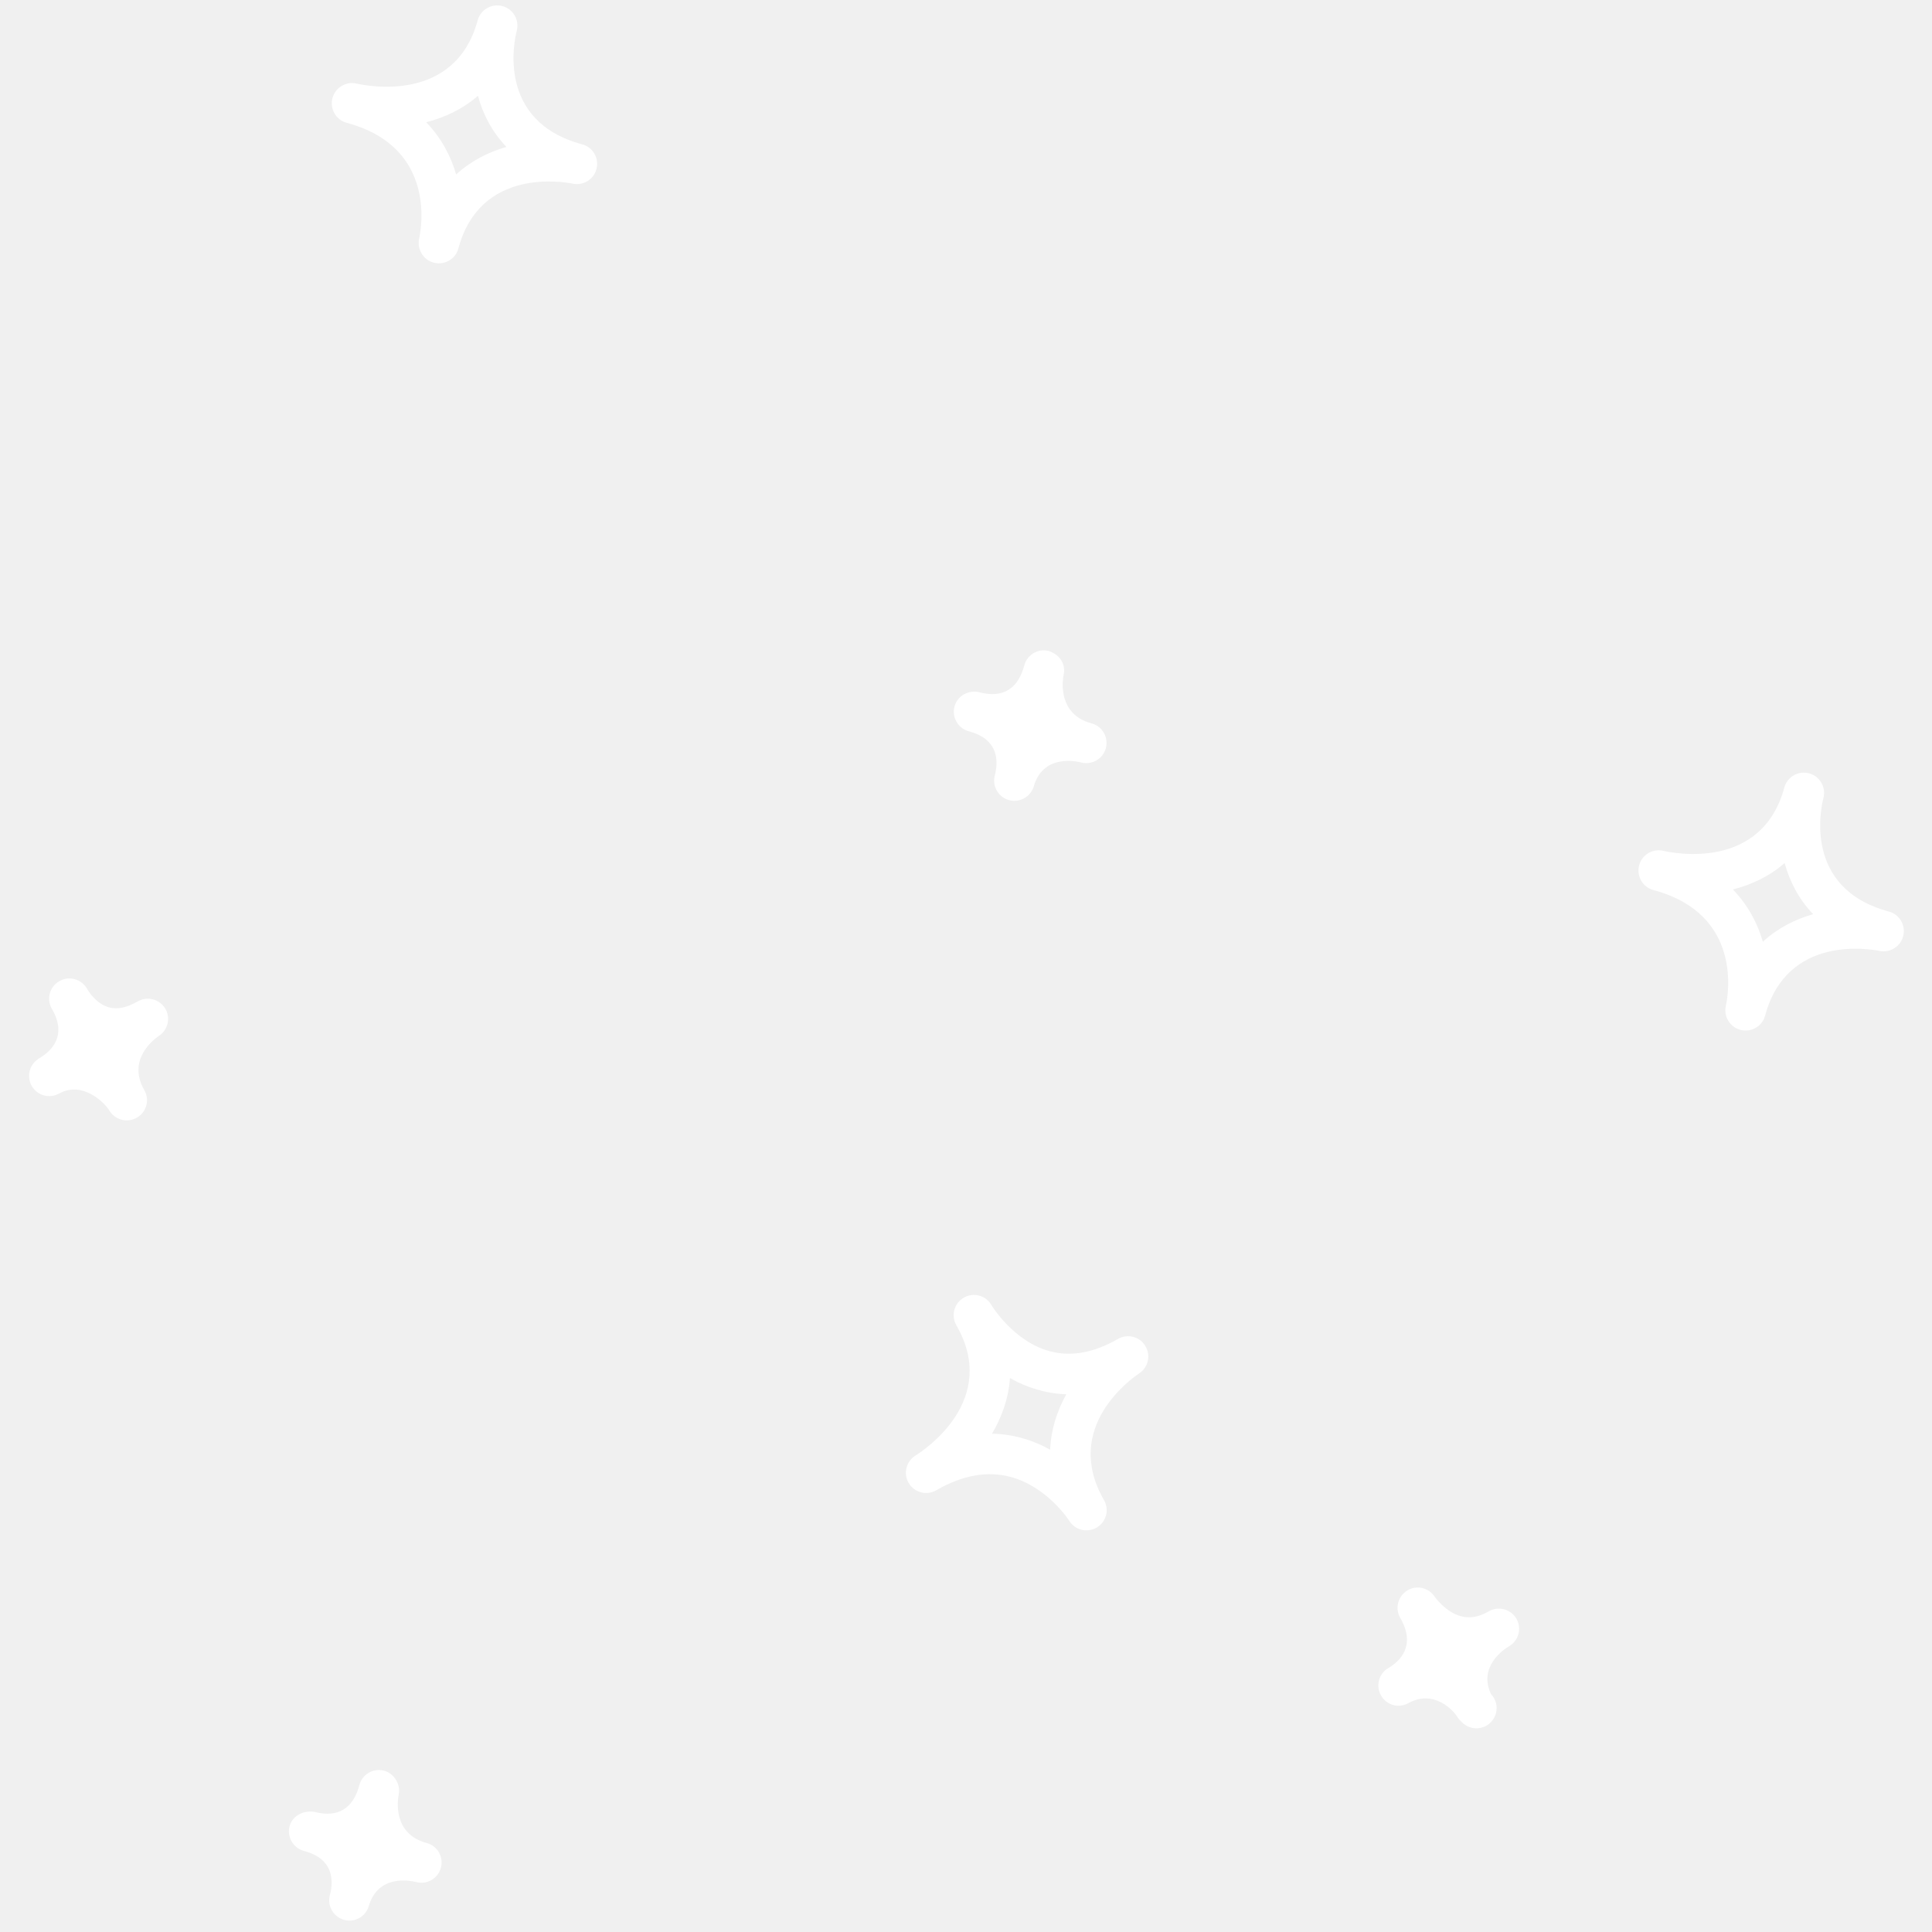
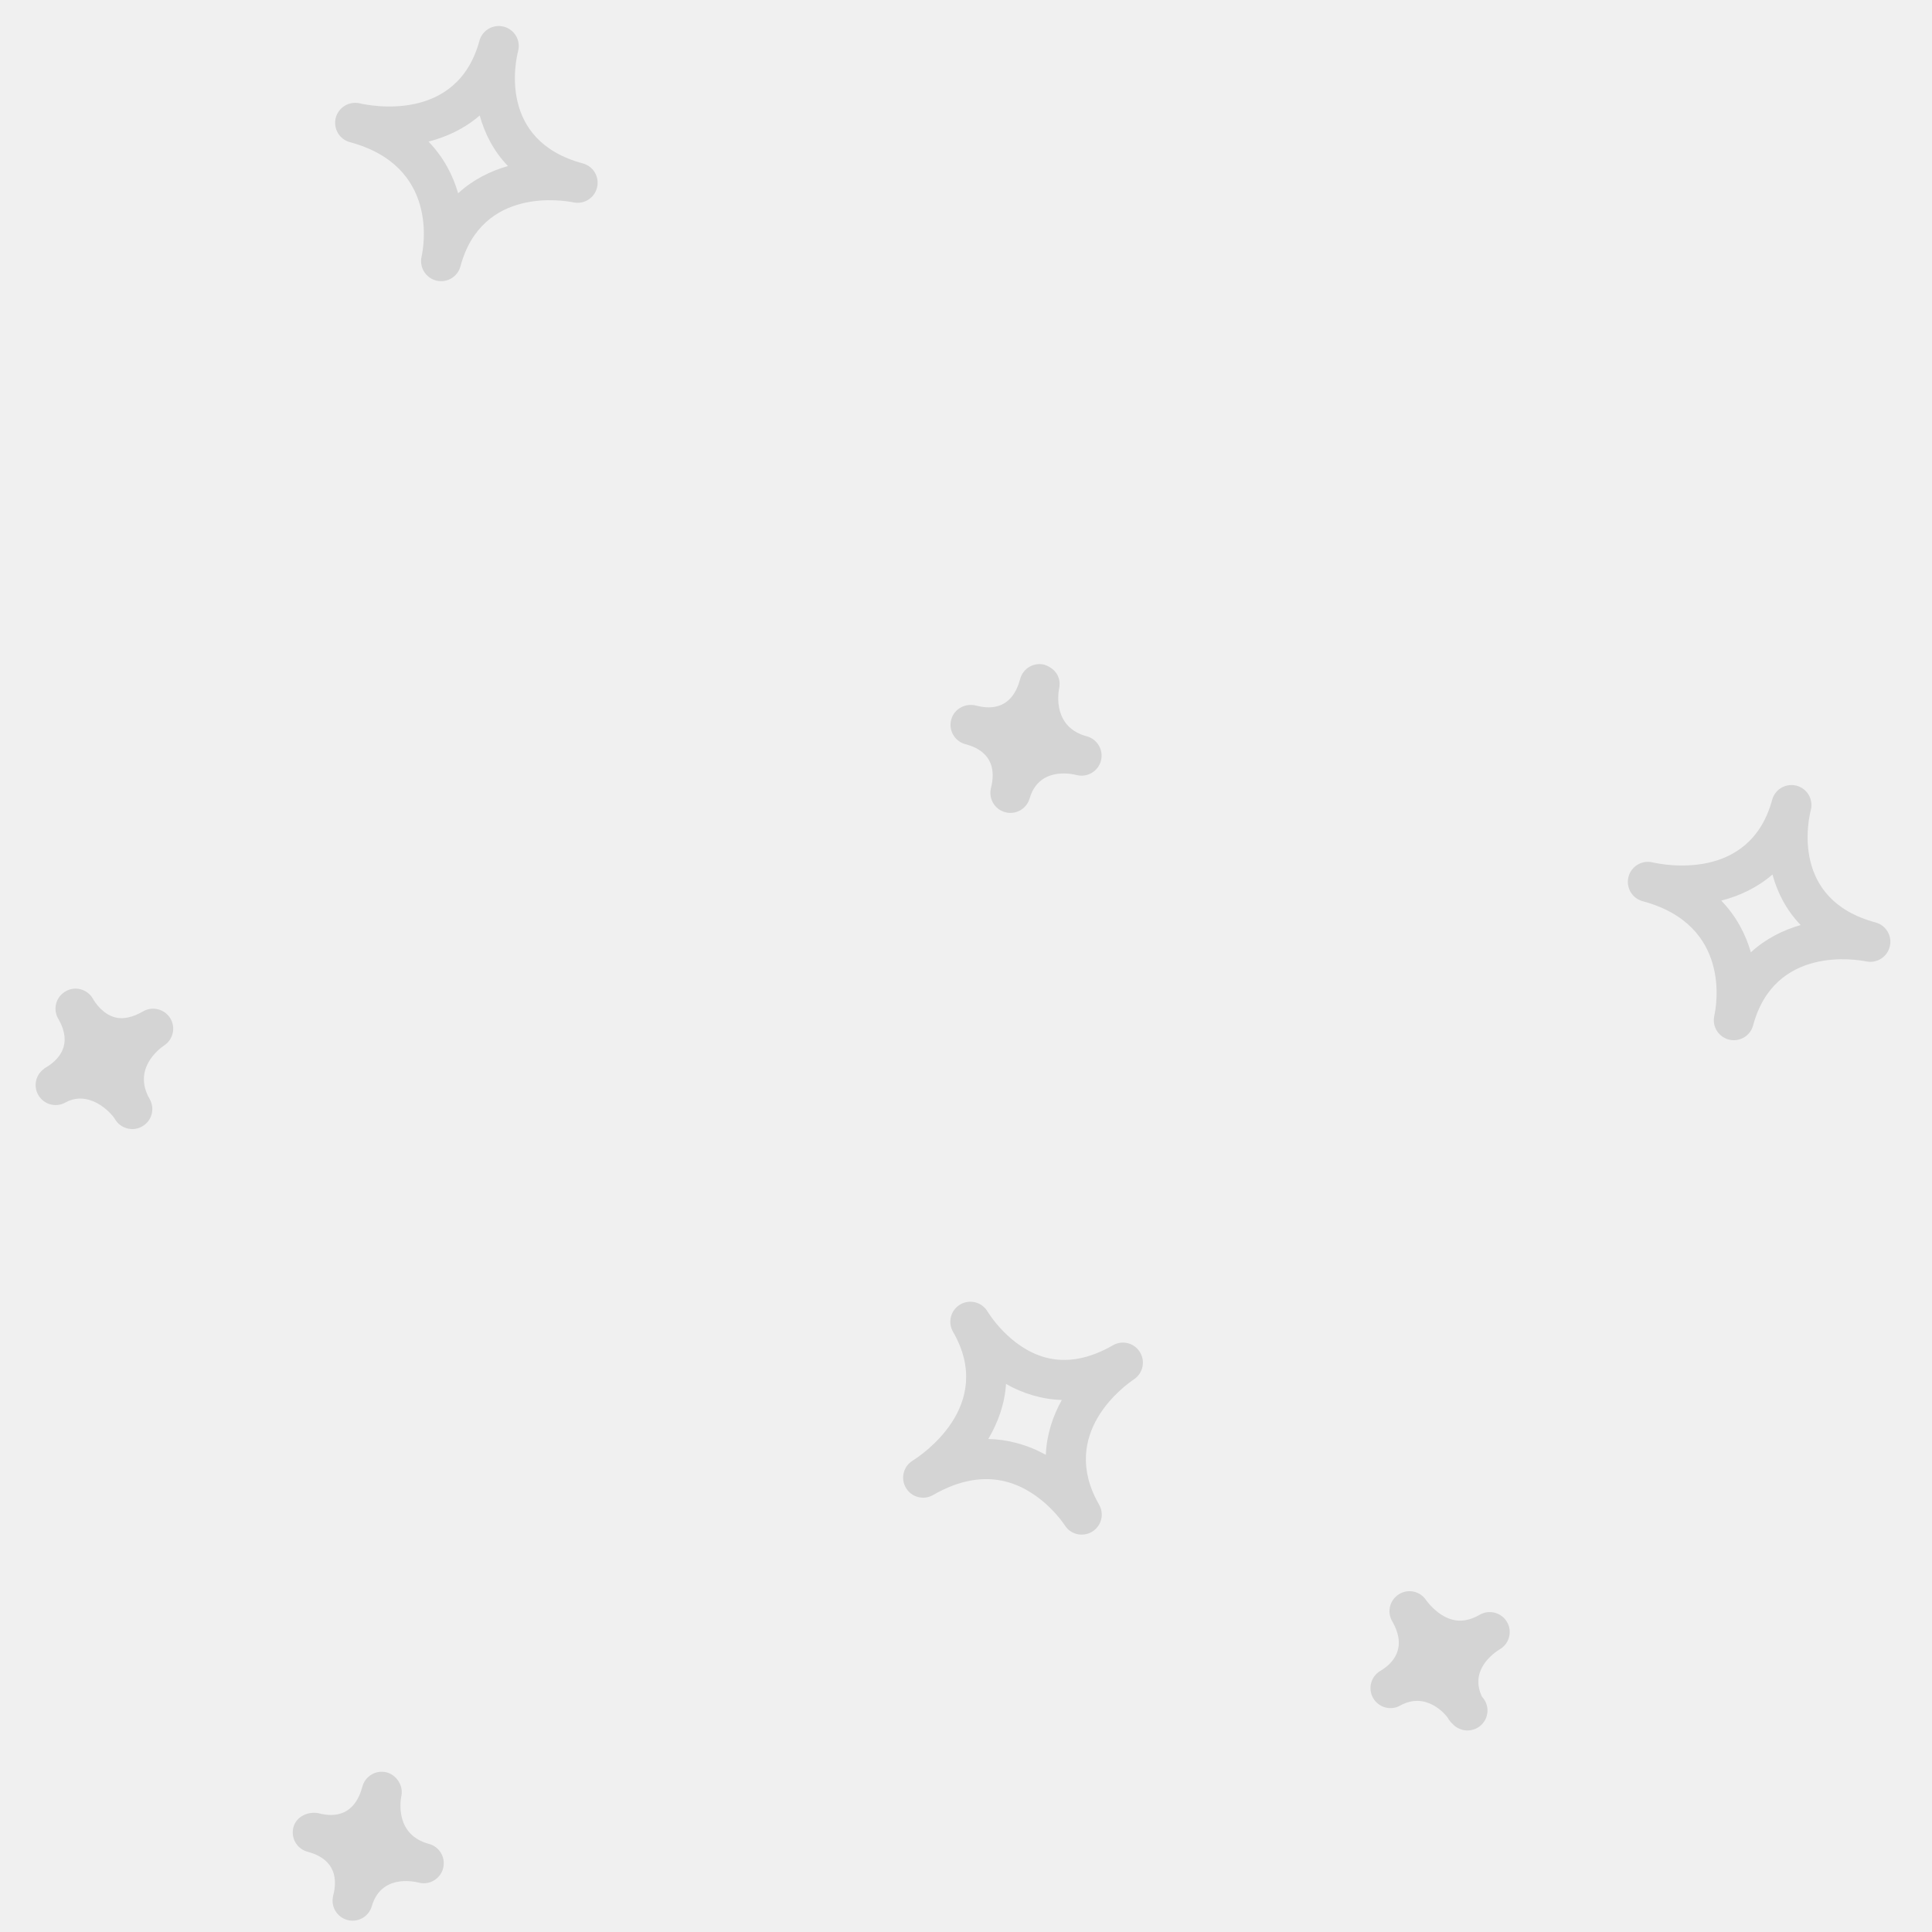
- <svg xmlns="http://www.w3.org/2000/svg" width="37px" height="37px" viewBox="0 0 37 37" version="1.1">
+ <svg xmlns="http://www.w3.org/2000/svg" width="33px" height="33px" viewBox="0 0 33 33" version="1.1">
  <g id="Symbols" stroke="none" stroke-width="1" fill="none" fill-rule="evenodd">
-     <g id="desktop/menu" transform="translate(-188, -14)" fill="#FFFFFF" fill-rule="nonzero">
-       <g id="menu">
-         <g id="Group-5">
-           <path d="M192.09,21.714 C192.1,21.922 192.271,22.086 192.478,22.086 C192.481,22.086 192.483,22.086 192.485,22.086 C192.697,22.082 192.865,21.911 192.865,21.7 C192.865,20.092 194.477,19.947 194.662,19.936 C194.871,19.923 195.033,19.747 195.025,19.537 C195.019,19.328 194.848,19.162 194.64,19.162 C192.93,19.162 192.867,17.567 192.866,17.386 C192.864,17.172 192.692,17 192.479,17 C192.268,17 192.096,17.169 192.091,17.378 C192.091,19.042 190.363,19.148 190.166,19.156 C189.954,19.163 189.788,19.338 189.79,19.55 C189.795,19.762 189.966,19.931 190.178,19.931 C191.966,19.931 192.082,21.532 192.09,21.714 Z M192.47,18.781 C192.65,19.089 192.903,19.375 193.251,19.585 C192.95,19.766 192.667,20.013 192.457,20.344 C192.269,20.033 192.004,19.743 191.644,19.526 C191.957,19.35 192.251,19.107 192.47,18.781 Z M220.065,29.43 C220.075,29.638 220.245,29.802 220.453,29.802 C220.456,29.802 220.458,29.802 220.46,29.802 C220.672,29.797 220.84,29.626 220.84,29.416 C220.84,27.807 222.452,27.663 222.636,27.652 C222.845,27.639 223.007,27.462 223,27.253 C222.994,27.044 222.823,26.877 222.614,26.877 C220.904,26.877 220.842,25.283 220.84,25.101 C220.839,24.888 220.666,24.716 220.453,24.716 C220.242,24.716 220.07,24.884 220.065,25.094 C220.065,26.758 218.337,26.865 218.14,26.872 C217.928,26.879 217.762,27.054 217.765,27.266 C217.769,27.477 217.941,27.647 218.152,27.647 C219.941,27.647 220.058,29.247 220.065,29.43 Z M220.445,26.497 C220.626,26.805 220.878,27.091 221.226,27.301 C220.925,27.482 220.642,27.729 220.432,28.06 C220.244,27.749 219.979,27.458 219.619,27.242 C219.932,27.066 220.226,26.823 220.445,26.497 Z M211.01,38.597 C210.859,38.452 210.62,38.457 210.472,38.604 C210.096,38.98 209.694,39.17 209.273,39.17 C208.546,39.17 207.967,38.609 207.961,38.604 C207.808,38.451 207.564,38.455 207.415,38.605 C207.263,38.756 207.263,39.001 207.415,39.153 L207.416,39.155 C208.584,40.325 207.439,41.621 207.304,41.765 C207.159,41.92 207.165,42.162 207.316,42.309 C207.392,42.382 207.489,42.418 207.586,42.418 C207.685,42.418 207.784,42.381 207.86,42.305 C208.269,41.896 208.709,41.689 209.169,41.689 C209.899,41.689 210.468,42.206 210.474,42.212 C210.627,42.355 210.869,42.348 211.016,42.196 C211.162,42.044 211.161,41.804 211.011,41.654 C209.878,40.517 210.915,39.275 211.035,39.136 C211.174,38.979 211.163,38.74 211.01,38.597 Z M209.766,40.99 C209.581,40.943 209.38,40.914 209.168,40.914 C208.977,40.914 208.793,40.936 208.611,40.982 C208.708,40.633 208.744,40.252 208.667,39.863 C209.009,39.956 209.418,39.973 209.79,39.884 C209.704,40.227 209.68,40.605 209.766,40.99 Z M205.4,28.788 C205.395,28.48 205.274,28.113 204.725,28.103 C204.713,28.104 204.693,28.102 204.684,28.103 C204.474,28.094 204.309,27.918 204.313,27.708 C204.318,27.491 204.501,27.328 204.717,27.328 C205.032,27.325 205.4,27.197 205.4,26.609 C205.4,26.399 205.566,26.227 205.776,26.221 C206.007,26.234 206.162,26.378 206.175,26.587 C206.182,26.712 206.263,27.348 206.931,27.348 C207.145,27.348 207.319,27.522 207.319,27.736 C207.319,27.949 207.146,28.123 206.931,28.123 C206.81,28.125 206.188,28.167 206.175,28.798 C206.17,29.009 205.997,29.177 205.787,29.177 C205.583,29.176 205.418,29.02 205.402,28.823 C205.4,28.819 205.4,28.8 205.4,28.788 Z M198.65,52.799 C198.647,52.489 198.526,52.12 197.975,52.11 C197.962,52.11 197.943,52.11 197.934,52.11 C197.724,52.101 197.558,51.925 197.563,51.714 C197.568,51.498 197.764,51.347 197.967,51.335 C198.282,51.332 198.65,51.204 198.65,50.616 C198.65,50.407 198.816,50.235 199.026,50.229 C199.217,50.224 199.412,50.385 199.424,50.594 C199.432,50.719 199.512,51.355 200.181,51.355 C200.395,51.355 200.568,51.528 200.568,51.742 C200.568,51.956 200.396,52.13 200.181,52.13 C200.06,52.132 199.438,52.174 199.424,52.807 C199.42,53.018 199.249,53.187 199.037,53.187 C198.833,53.185 198.666,53.029 198.651,52.83 C198.65,52.827 198.65,52.81 198.65,52.799 Z M219.228,42.352 C219.146,42.437 218.756,42.882 219.133,43.326 C219.245,43.394 219.319,43.516 219.319,43.657 C219.319,43.871 219.145,44.044 218.931,44.044 C218.853,44.044 218.779,44.02 218.716,43.98 C218.689,43.966 218.663,43.949 218.639,43.929 C218.636,43.929 218.622,43.915 218.615,43.907 C218.541,43.835 218.061,43.503 217.649,43.902 C217.499,44.05 217.255,44.049 217.106,43.897 C216.961,43.752 216.954,43.52 217.089,43.368 C217.089,43.367 217.1,43.356 217.107,43.351 C217.284,43.168 217.512,42.801 217.076,42.366 C216.927,42.217 216.925,41.978 217.069,41.825 C217.212,41.672 217.451,41.663 217.609,41.804 C217.609,41.804 217.88,42.034 218.192,42.034 C218.366,42.034 218.527,41.96 218.681,41.805 C218.831,41.656 219.076,41.653 219.229,41.805 C219.38,41.955 219.38,42.2 219.228,42.352 Z M189.103,38.786 L189.101,38.784 C189.103,38.783 189.116,38.769 189.124,38.761 C189.34,38.54 189.513,38.194 189.13,37.798 C189.126,37.794 189.119,37.787 189.114,37.782 C189.109,37.776 189.105,37.771 189.102,37.77 C188.959,37.614 188.967,37.374 189.12,37.229 C189.268,37.082 189.512,37.085 189.662,37.233 C189.665,37.238 189.669,37.241 189.674,37.246 C189.674,37.247 189.676,37.248 189.677,37.25 C189.716,37.286 189.917,37.472 190.167,37.472 C190.331,37.472 190.498,37.387 190.666,37.219 C190.814,37.071 191.052,37.069 191.207,37.212 C191.358,37.355 191.368,37.595 191.229,37.751 C191.147,37.846 190.755,38.351 191.224,38.825 C191.378,38.977 191.378,39.222 191.226,39.374 C191.15,39.45 191.052,39.488 190.952,39.488 C190.854,39.488 190.755,39.451 190.679,39.376 C190.555,39.259 190.039,38.955 189.666,39.315 C189.512,39.462 189.272,39.458 189.123,39.308 C188.982,39.164 188.974,38.938 189.103,38.786 Z" id="stars" transform="translate(206, 35.09331) rotate(15) translate(-206, -35.09331) " />
+     <g id="mobile/menu" transform="translate(-69, -8)" fill="#D4D4D4" fill-rule="nonzero">
+       <g id="Group-4" transform="translate(-1, 0)">
+         <g id="Group-5" transform="translate(25, 7)">
+           <path d="M48.727,8.16 C48.735,8.343 48.886,8.488 49.069,8.488 C49.071,8.488 49.073,8.488 49.075,8.488 C49.262,8.484 49.411,8.333 49.411,8.147 C49.411,6.728 50.833,6.6 50.996,6.591 C51.18,6.579 51.323,6.423 51.316,6.239 C51.311,6.054 51.16,5.907 50.976,5.907 C49.467,5.907 49.412,4.5 49.411,4.34 C49.41,4.152 49.258,4 49.069,4 C48.883,4 48.731,4.149 48.727,4.334 C48.727,5.802 47.202,5.896 47.029,5.902 C46.842,5.909 46.695,6.063 46.697,6.25 C46.702,6.437 46.852,6.586 47.039,6.586 C48.617,6.587 48.72,7.999 48.727,8.16 Z M49.062,5.572 C49.221,5.843 49.444,6.096 49.751,6.281 C49.485,6.441 49.235,6.659 49.05,6.951 C48.884,6.676 48.65,6.42 48.333,6.229 C48.609,6.073 48.868,5.859 49.062,5.572 Z M73.411,14.968 C73.419,15.151 73.569,15.296 73.753,15.296 C73.755,15.296 73.757,15.296 73.759,15.296 C73.946,15.292 74.094,15.141 74.094,14.955 C74.094,13.536 75.517,13.409 75.679,13.399 C75.864,13.387 76.006,13.231 76,13.047 C75.995,12.862 75.844,12.715 75.659,12.715 C74.151,12.715 74.096,11.308 74.094,11.148 C74.093,10.96 73.94,10.808 73.753,10.808 C73.567,10.808 73.415,10.957 73.411,11.142 C73.411,12.61 71.886,12.704 71.712,12.71 C71.525,12.717 71.378,12.871 71.381,13.058 C71.385,13.245 71.536,13.394 71.723,13.394 C73.301,13.395 73.404,14.807 73.411,14.968 Z M73.746,12.38 C73.905,12.652 74.128,12.904 74.435,13.089 C74.169,13.249 73.919,13.467 73.734,13.759 C73.568,13.484 73.334,13.228 73.017,13.037 C73.293,12.881 73.552,12.667 73.746,12.38 Z M65.421,23.056 C65.287,22.928 65.076,22.932 64.946,23.063 C64.614,23.394 64.259,23.562 63.888,23.562 C63.247,23.562 62.736,23.067 62.73,23.062 C62.595,22.928 62.38,22.931 62.248,23.063 C62.114,23.197 62.114,23.413 62.248,23.547 L62.25,23.549 C63.28,24.581 62.269,25.725 62.151,25.852 C62.023,25.988 62.028,26.202 62.162,26.331 C62.228,26.396 62.314,26.428 62.399,26.428 C62.487,26.428 62.574,26.395 62.641,26.328 C63.002,25.967 63.39,25.785 63.796,25.785 C64.44,25.785 64.942,26.241 64.948,26.246 C65.082,26.372 65.296,26.366 65.426,26.231 C65.555,26.097 65.554,25.886 65.422,25.753 C64.421,24.751 65.337,23.654 65.443,23.532 C65.565,23.393 65.556,23.182 65.421,23.056 Z M64.323,25.167 C64.16,25.126 63.983,25.101 63.795,25.101 C63.627,25.101 63.464,25.12 63.304,25.16 C63.389,24.852 63.422,24.517 63.353,24.173 C63.655,24.255 64.016,24.27 64.344,24.191 C64.268,24.495 64.247,24.828 64.323,25.167 Z M60.47,14.402 C60.466,14.13 60.359,13.805 59.875,13.797 C59.864,13.798 59.847,13.796 59.839,13.797 C59.653,13.789 59.508,13.634 59.512,13.448 C59.516,13.257 59.677,13.113 59.868,13.113 C60.146,13.111 60.47,12.998 60.47,12.478 C60.47,12.294 60.617,12.142 60.803,12.137 C61.006,12.148 61.143,12.275 61.154,12.459 C61.161,12.57 61.232,13.131 61.822,13.131 C62.01,13.131 62.164,13.284 62.164,13.473 C62.164,13.661 62.011,13.815 61.822,13.815 C61.715,13.817 61.166,13.854 61.154,14.41 C61.15,14.596 60.998,14.744 60.812,14.744 C60.632,14.744 60.487,14.606 60.472,14.432 C60.47,14.429 60.47,14.412 60.47,14.402 Z M54.514,35.587 C54.512,35.313 54.405,34.988 53.919,34.979 C53.908,34.979 53.891,34.979 53.883,34.979 C53.697,34.971 53.552,34.816 53.556,34.63 C53.56,34.439 53.733,34.306 53.912,34.295 C54.19,34.293 54.514,34.18 54.514,33.661 C54.514,33.477 54.661,33.325 54.847,33.32 C55.015,33.315 55.187,33.457 55.198,33.642 C55.205,33.752 55.276,34.313 55.866,34.313 C56.054,34.313 56.207,34.466 56.207,34.655 C56.207,34.843 56.055,34.997 55.866,34.997 C55.759,34.999 55.21,35.035 55.198,35.594 C55.194,35.78 55.043,35.929 54.856,35.929 C54.676,35.928 54.529,35.79 54.516,35.614 C54.514,35.612 54.514,35.597 54.514,35.587 Z M72.672,26.369 C72.6,26.445 72.255,26.837 72.588,27.229 C72.686,27.289 72.752,27.397 72.752,27.52 C72.752,27.709 72.598,27.862 72.41,27.862 C72.341,27.862 72.275,27.842 72.22,27.806 C72.196,27.793 72.173,27.779 72.152,27.761 C72.15,27.761 72.137,27.749 72.131,27.741 C72.066,27.678 71.642,27.385 71.278,27.737 C71.146,27.867 70.931,27.866 70.799,27.733 C70.671,27.605 70.666,27.4 70.785,27.266 C70.785,27.265 70.794,27.256 70.8,27.25 C70.956,27.089 71.158,26.766 70.773,26.381 C70.642,26.251 70.639,26.04 70.766,25.905 C70.893,25.769 71.104,25.761 71.243,25.886 C71.243,25.886 71.482,26.089 71.758,26.089 C71.911,26.089 72.053,26.023 72.189,25.887 C72.321,25.755 72.538,25.753 72.672,25.887 C72.805,26.019 72.805,26.236 72.672,26.369 Z M46.091,23.223 L46.089,23.222 C46.091,23.22 46.102,23.208 46.109,23.201 C46.3,23.006 46.453,22.7 46.115,22.351 C46.111,22.347 46.105,22.342 46.1,22.337 C46.096,22.332 46.092,22.328 46.09,22.326 C45.964,22.189 45.971,21.977 46.106,21.849 C46.237,21.719 46.452,21.722 46.584,21.853 C46.587,21.857 46.591,21.86 46.595,21.864 C46.595,21.865 46.596,21.866 46.597,21.867 C46.632,21.9 46.809,22.064 47.03,22.064 C47.174,22.064 47.322,21.988 47.47,21.84 C47.601,21.71 47.811,21.708 47.947,21.834 C48.081,21.96 48.09,22.172 47.967,22.31 C47.895,22.393 47.549,22.839 47.963,23.257 C48.098,23.392 48.098,23.608 47.964,23.742 C47.897,23.809 47.811,23.842 47.722,23.842 C47.635,23.842 47.548,23.81 47.481,23.743 C47.372,23.64 46.917,23.372 46.588,23.69 C46.452,23.82 46.24,23.816 46.108,23.683 C45.984,23.556 45.977,23.357 46.091,23.223 Z" id="stars" transform="translate(61, 19.96468) rotate(15) translate(-61, -19.96468) " />
        </g>
      </g>
    </g>
  </g>
</svg>
